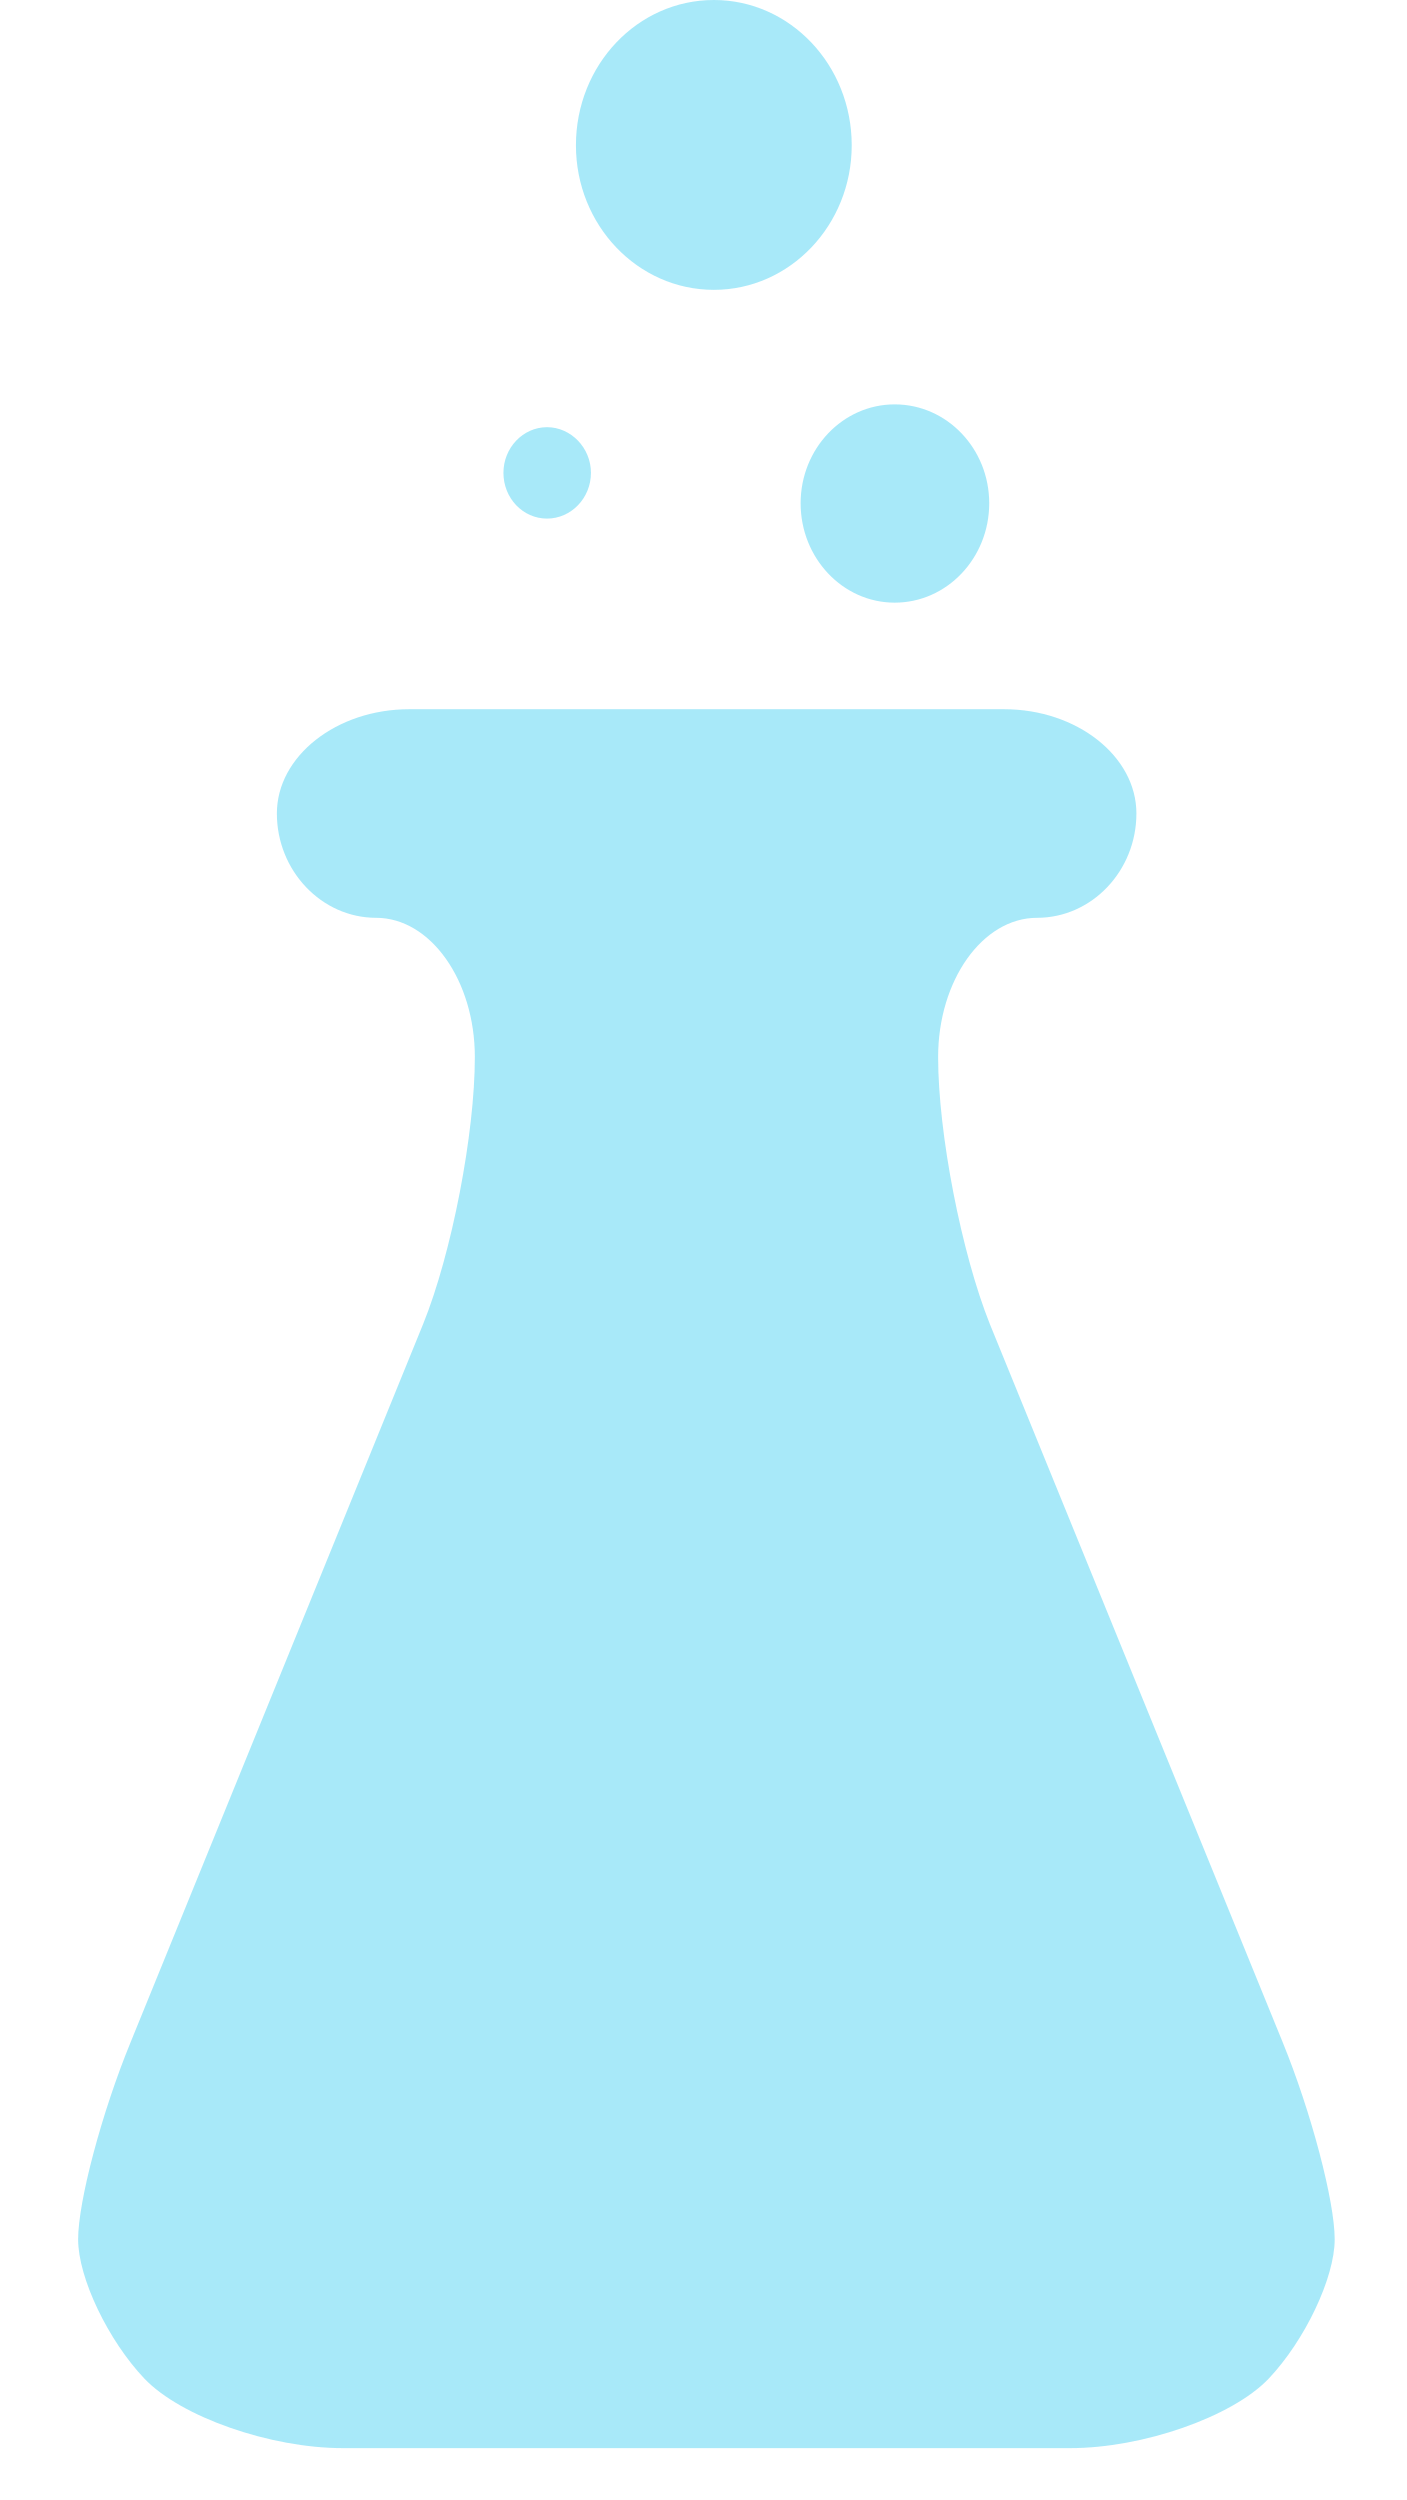
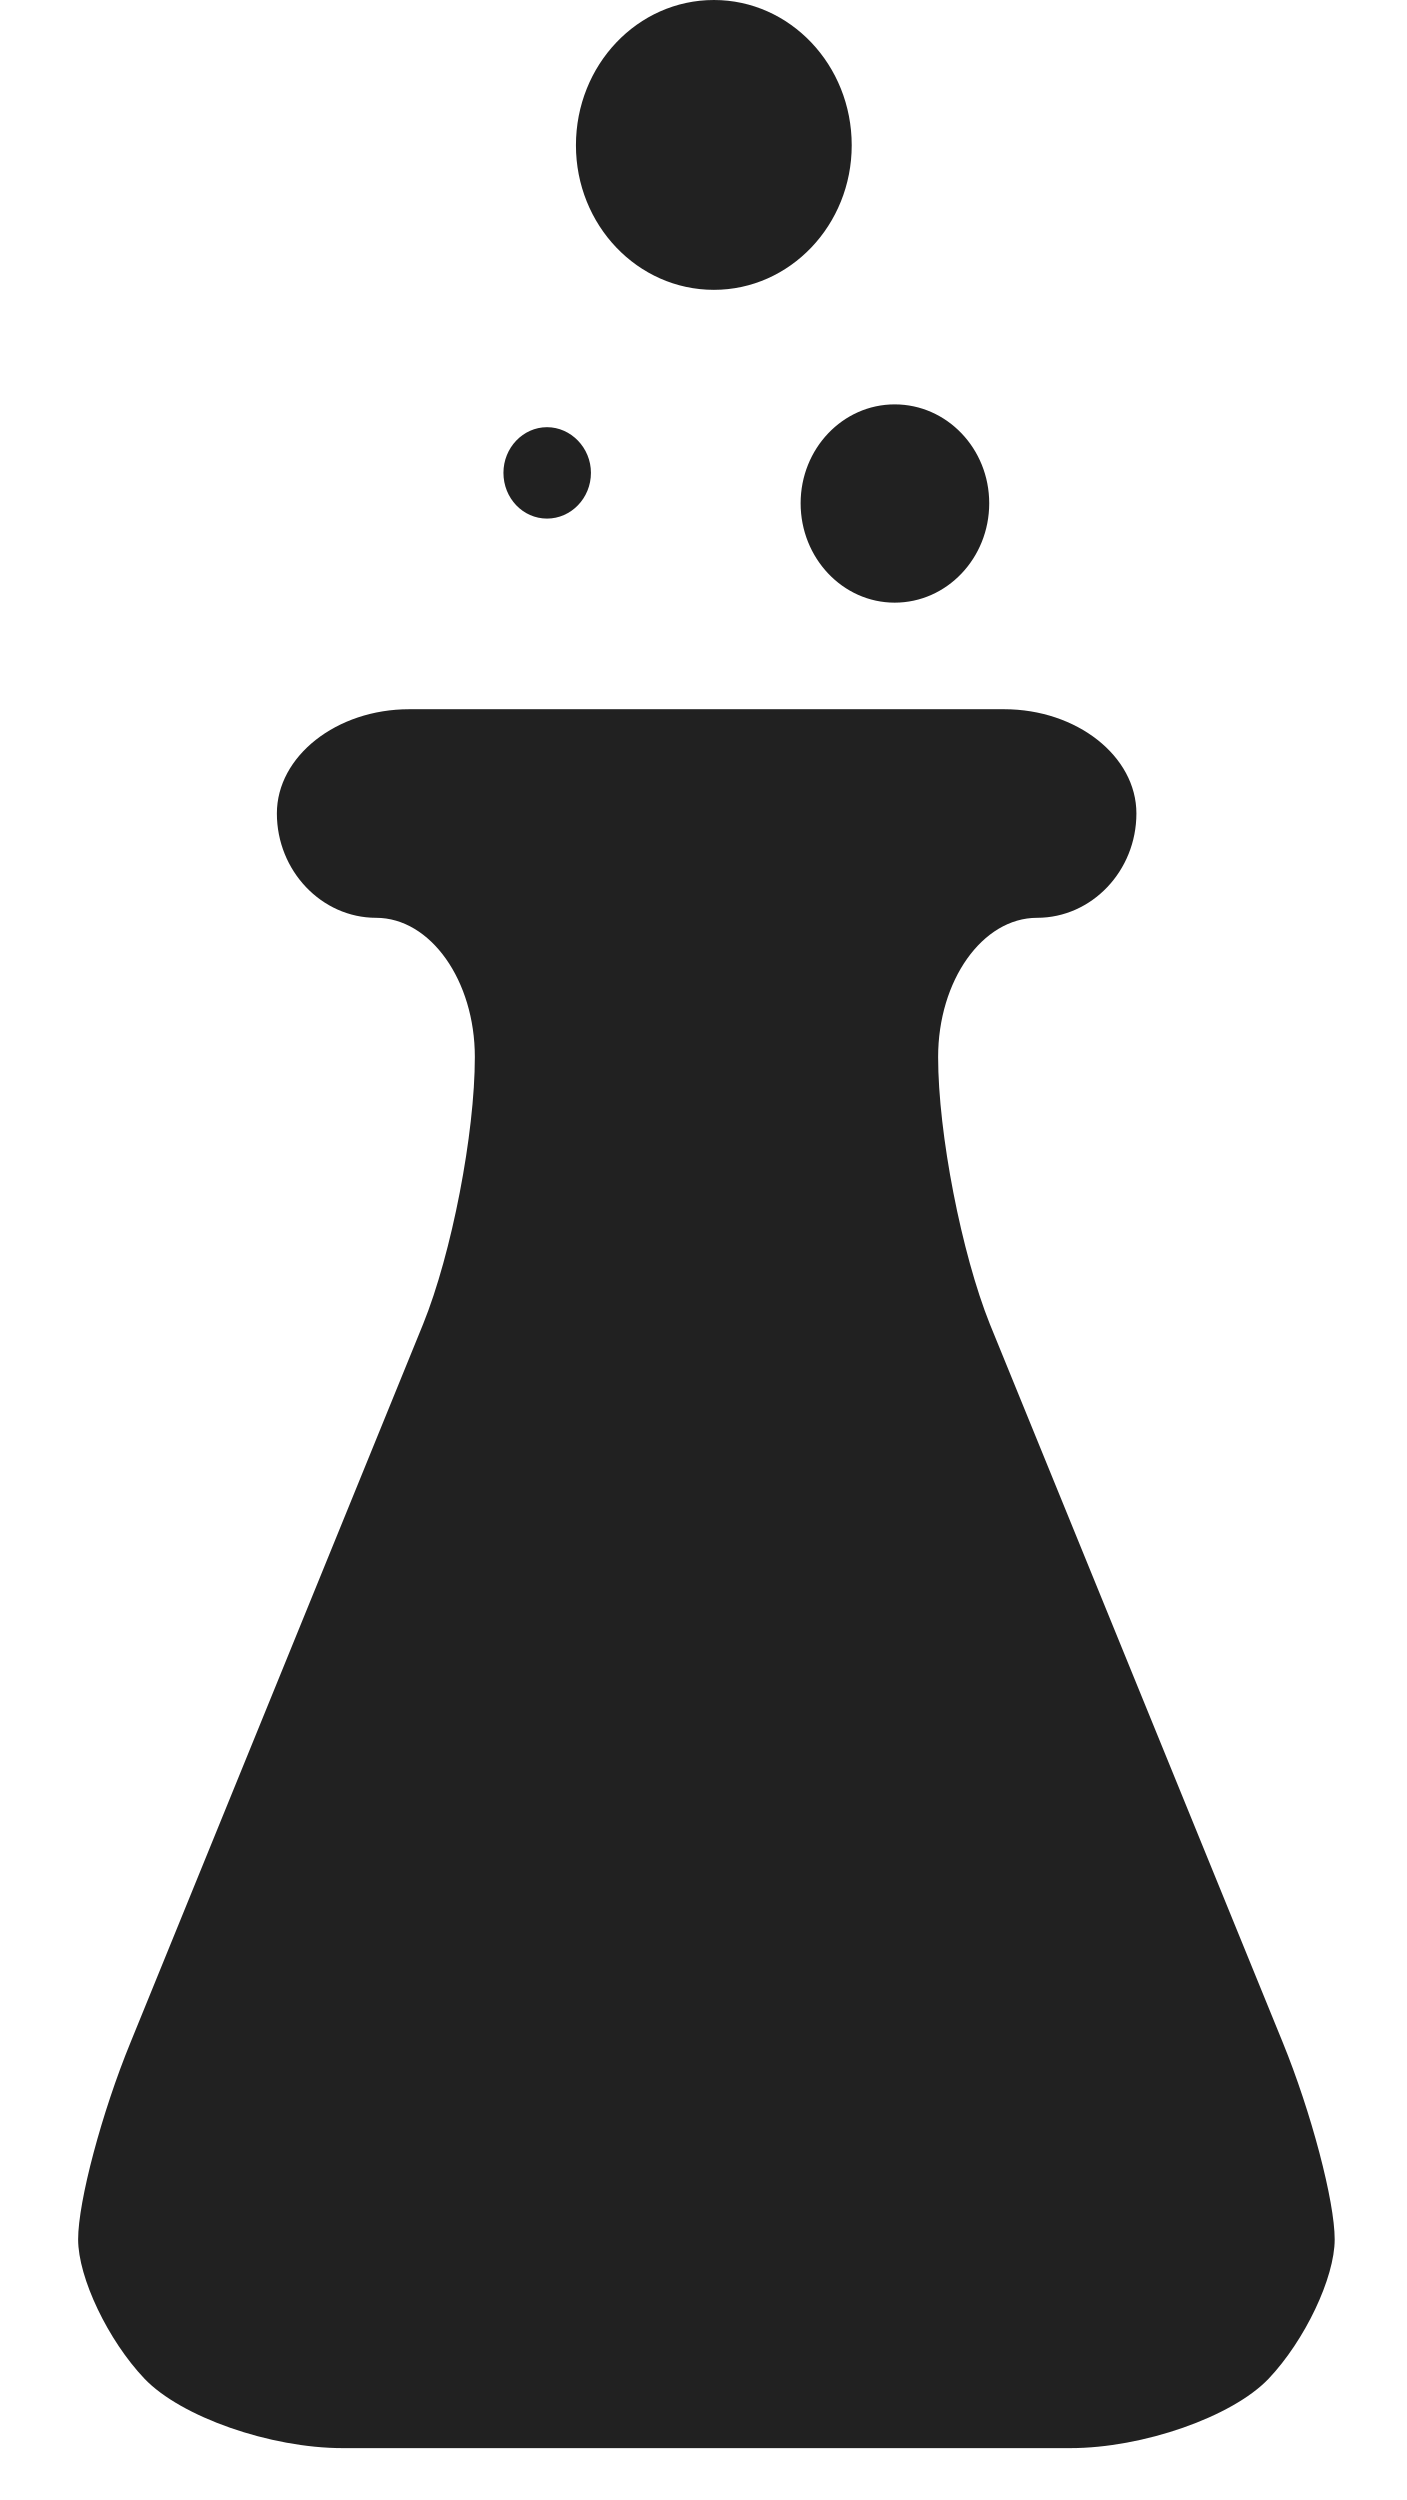
<svg xmlns="http://www.w3.org/2000/svg" width="9px" height="16px" viewBox="0 0 9 16" version="1.1">
  <defs />
-   <g id="Preview-+-popup" stroke="none" stroke-width="1" fill="none" fill-rule="evenodd">
-     <g id="Subnavbar-+-preview-+-popup-OK" class="container_parent" transform="translate(-794, -447)" fill-opacity="0.87" fill="#9BE6F8">
+   <g id="Preview-+-popup" stroke="none" stroke-width="1">
+     <g id="Subnavbar-+-preview-+-popup-OK" class="container_parent" transform="translate(-794, -447)" fill-opacity="0.87">
      <g id="Preview" class="container_children" transform="translate(0, 408)">
        <g id="Sensor-data" transform="translate(74, 6)">
          <g id="NO2-PREVIEW" transform="translate(720, 17)">
            <path d="M8.209,29.07 L6.335,24.474 C6.154,24.022 6.004,23.255 6.004,22.765 C6.004,22.275 6.288,21.874 6.637,21.874 C6.988,21.874 7.273,21.573 7.273,21.206 C7.273,20.84 6.892,20.539 6.426,20.539 L2.619,20.539 C2.153,20.539 1.772,20.84 1.772,21.206 C1.772,21.573 2.058,21.874 2.407,21.874 C2.755,21.874 3.039,22.275 3.039,22.765 C3.039,23.255 2.891,24.022 2.708,24.474 L0.836,29.07 C0.652,29.518 0.5,30.088 0.5,30.332 C0.5,30.578 0.692,30.979 0.925,31.224 C1.158,31.468 1.729,31.668 2.193,31.668 L6.85,31.668 C7.314,31.668 7.886,31.468 8.119,31.224 C8.351,30.979 8.542,30.578 8.542,30.332 C8.542,30.088 8.392,29.518 8.209,29.07 L8.209,29.07 Z M5.124,19.221 C5.124,19.572 5.394,19.857 5.726,19.857 C6.06,19.857 6.331,19.572 6.331,19.221 C6.331,18.871 6.06,18.588 5.726,18.588 C5.394,18.588 5.124,18.871 5.124,19.221 L5.124,19.221 Z M3.501,19.319 C3.654,19.319 3.782,19.189 3.782,19.026 C3.782,18.866 3.654,18.734 3.501,18.734 C3.347,18.734 3.222,18.866 3.222,19.026 C3.222,19.189 3.347,19.319 3.501,19.319 L3.501,19.319 Z M4.569,17.855 C5.056,17.855 5.451,17.44 5.451,16.93 C5.451,16.416 5.056,16 4.569,16 C4.08,16 3.686,16.416 3.686,16.93 C3.686,17.44 4.08,17.855 4.569,17.855 L4.569,17.855 Z" id="no2_icon" />
          </g>
        </g>
      </g>
    </g>
  </g>
</svg>
